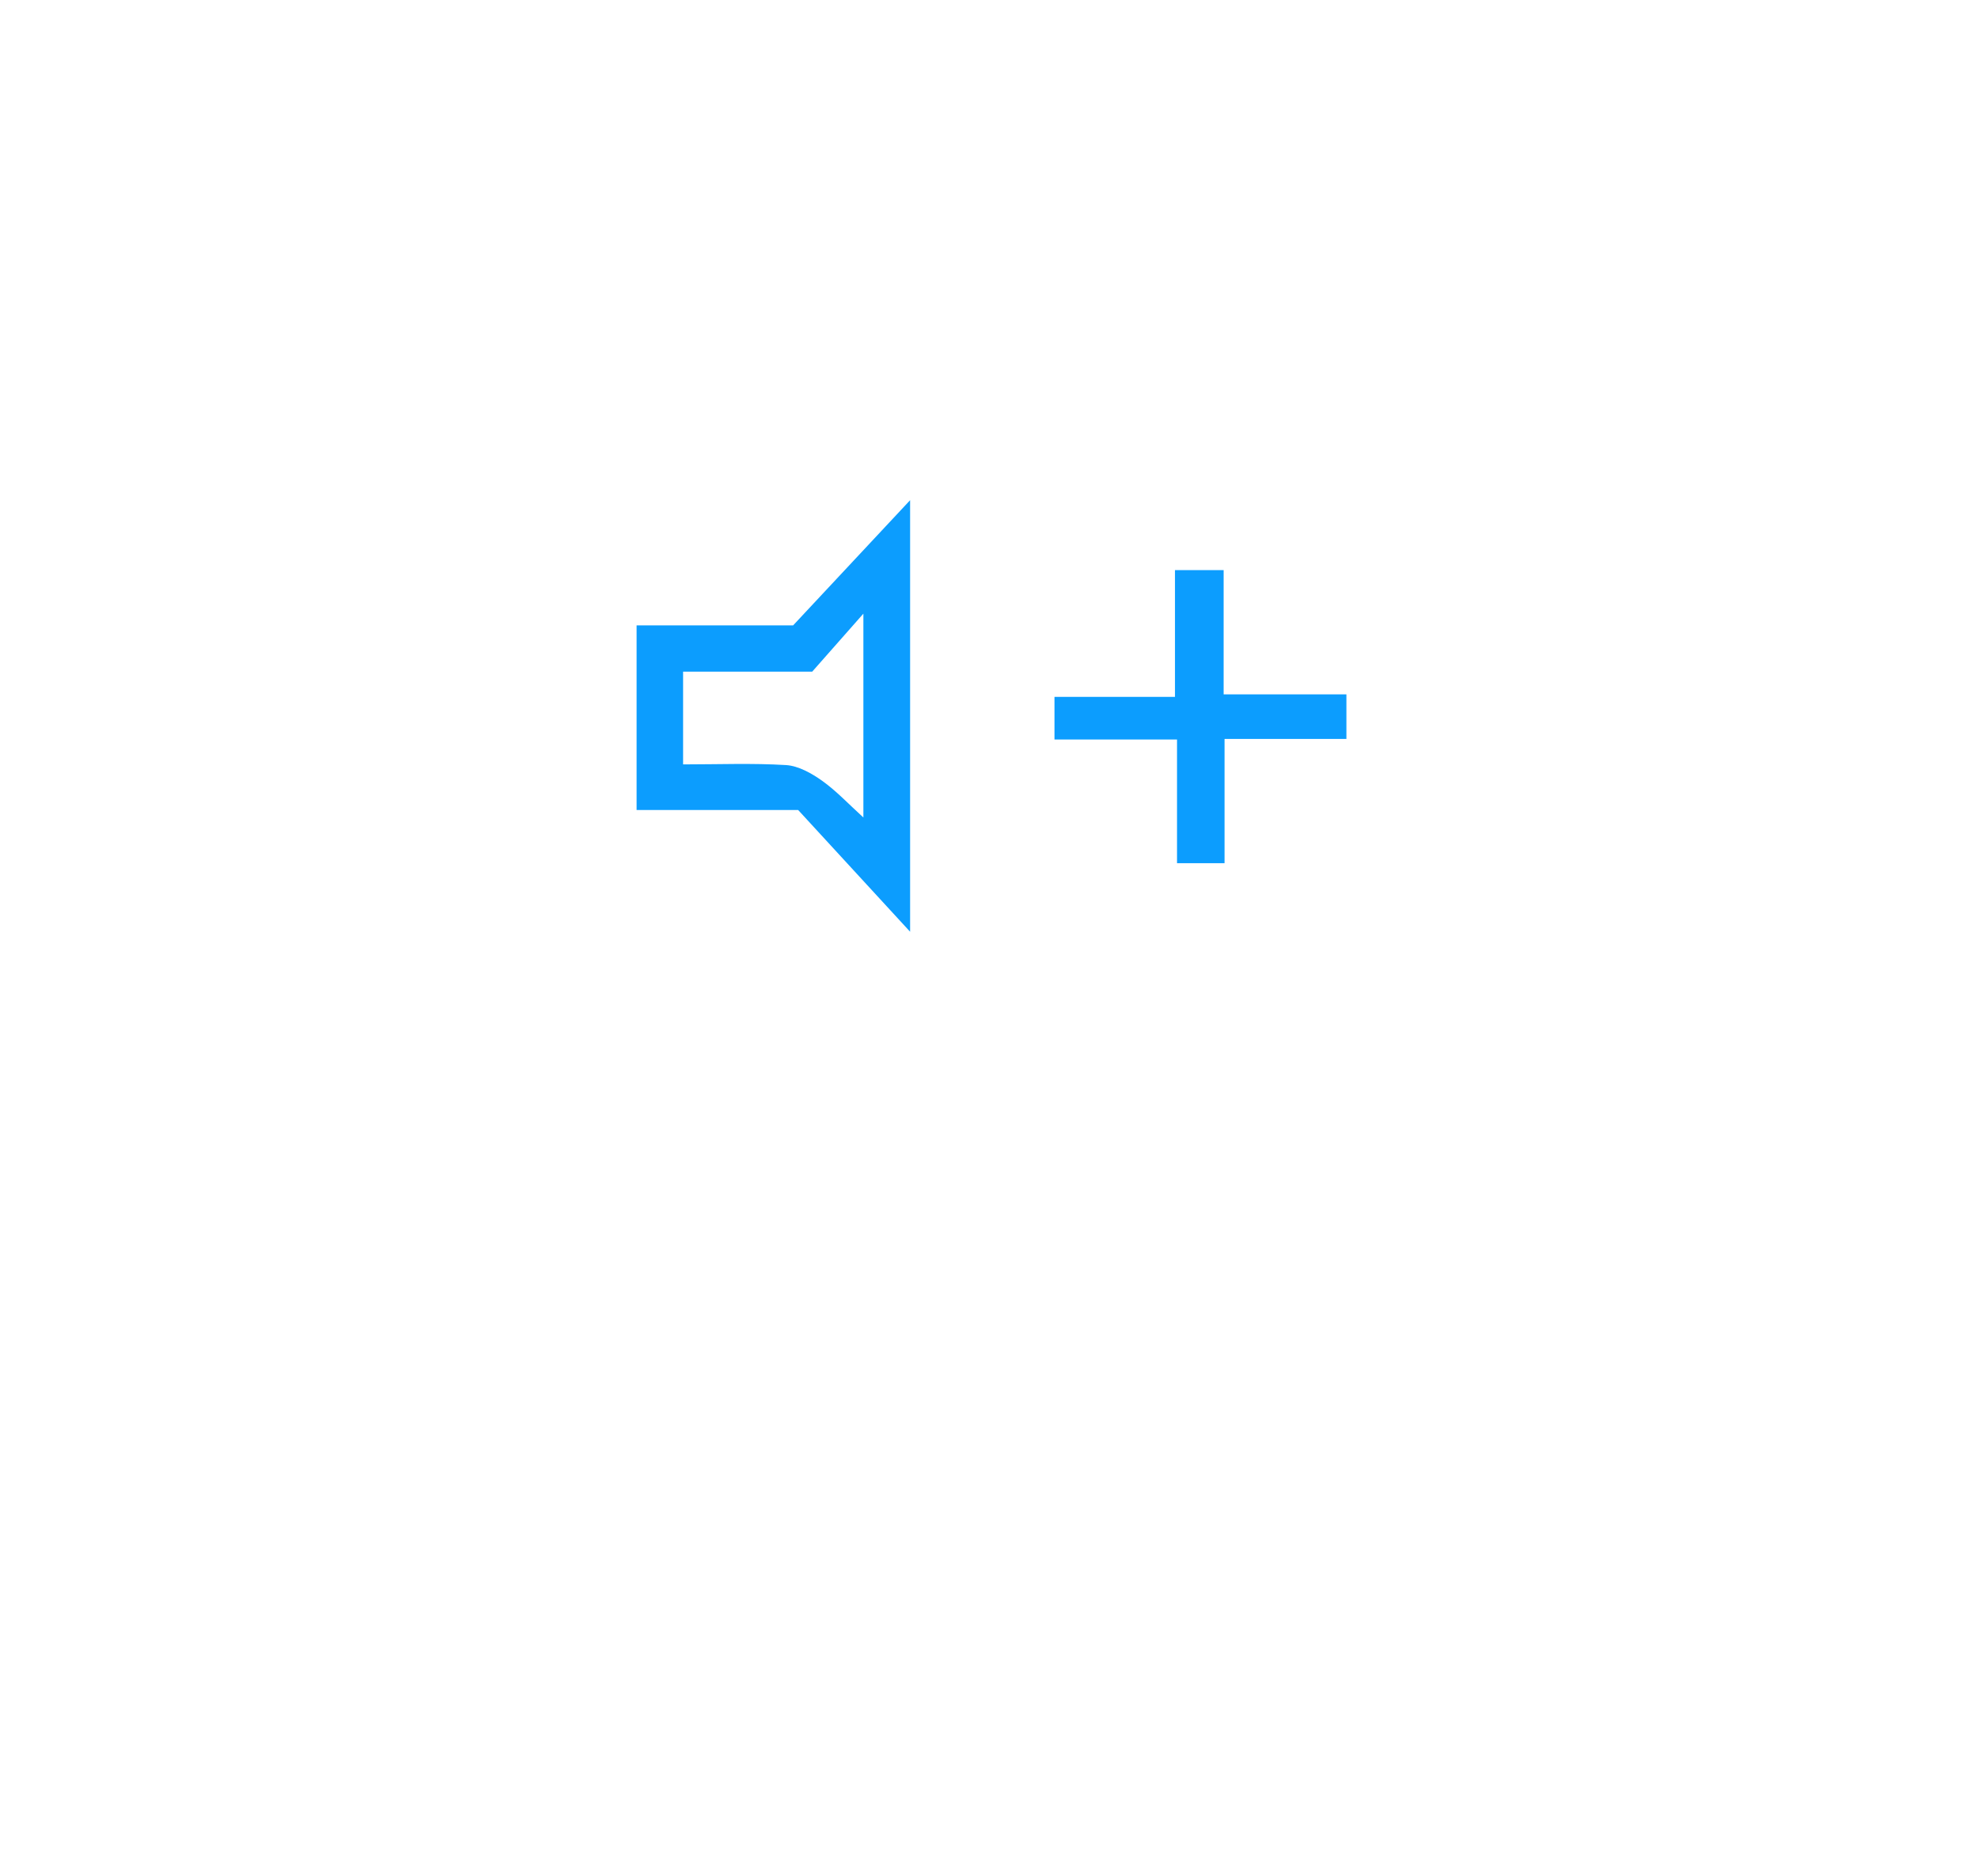
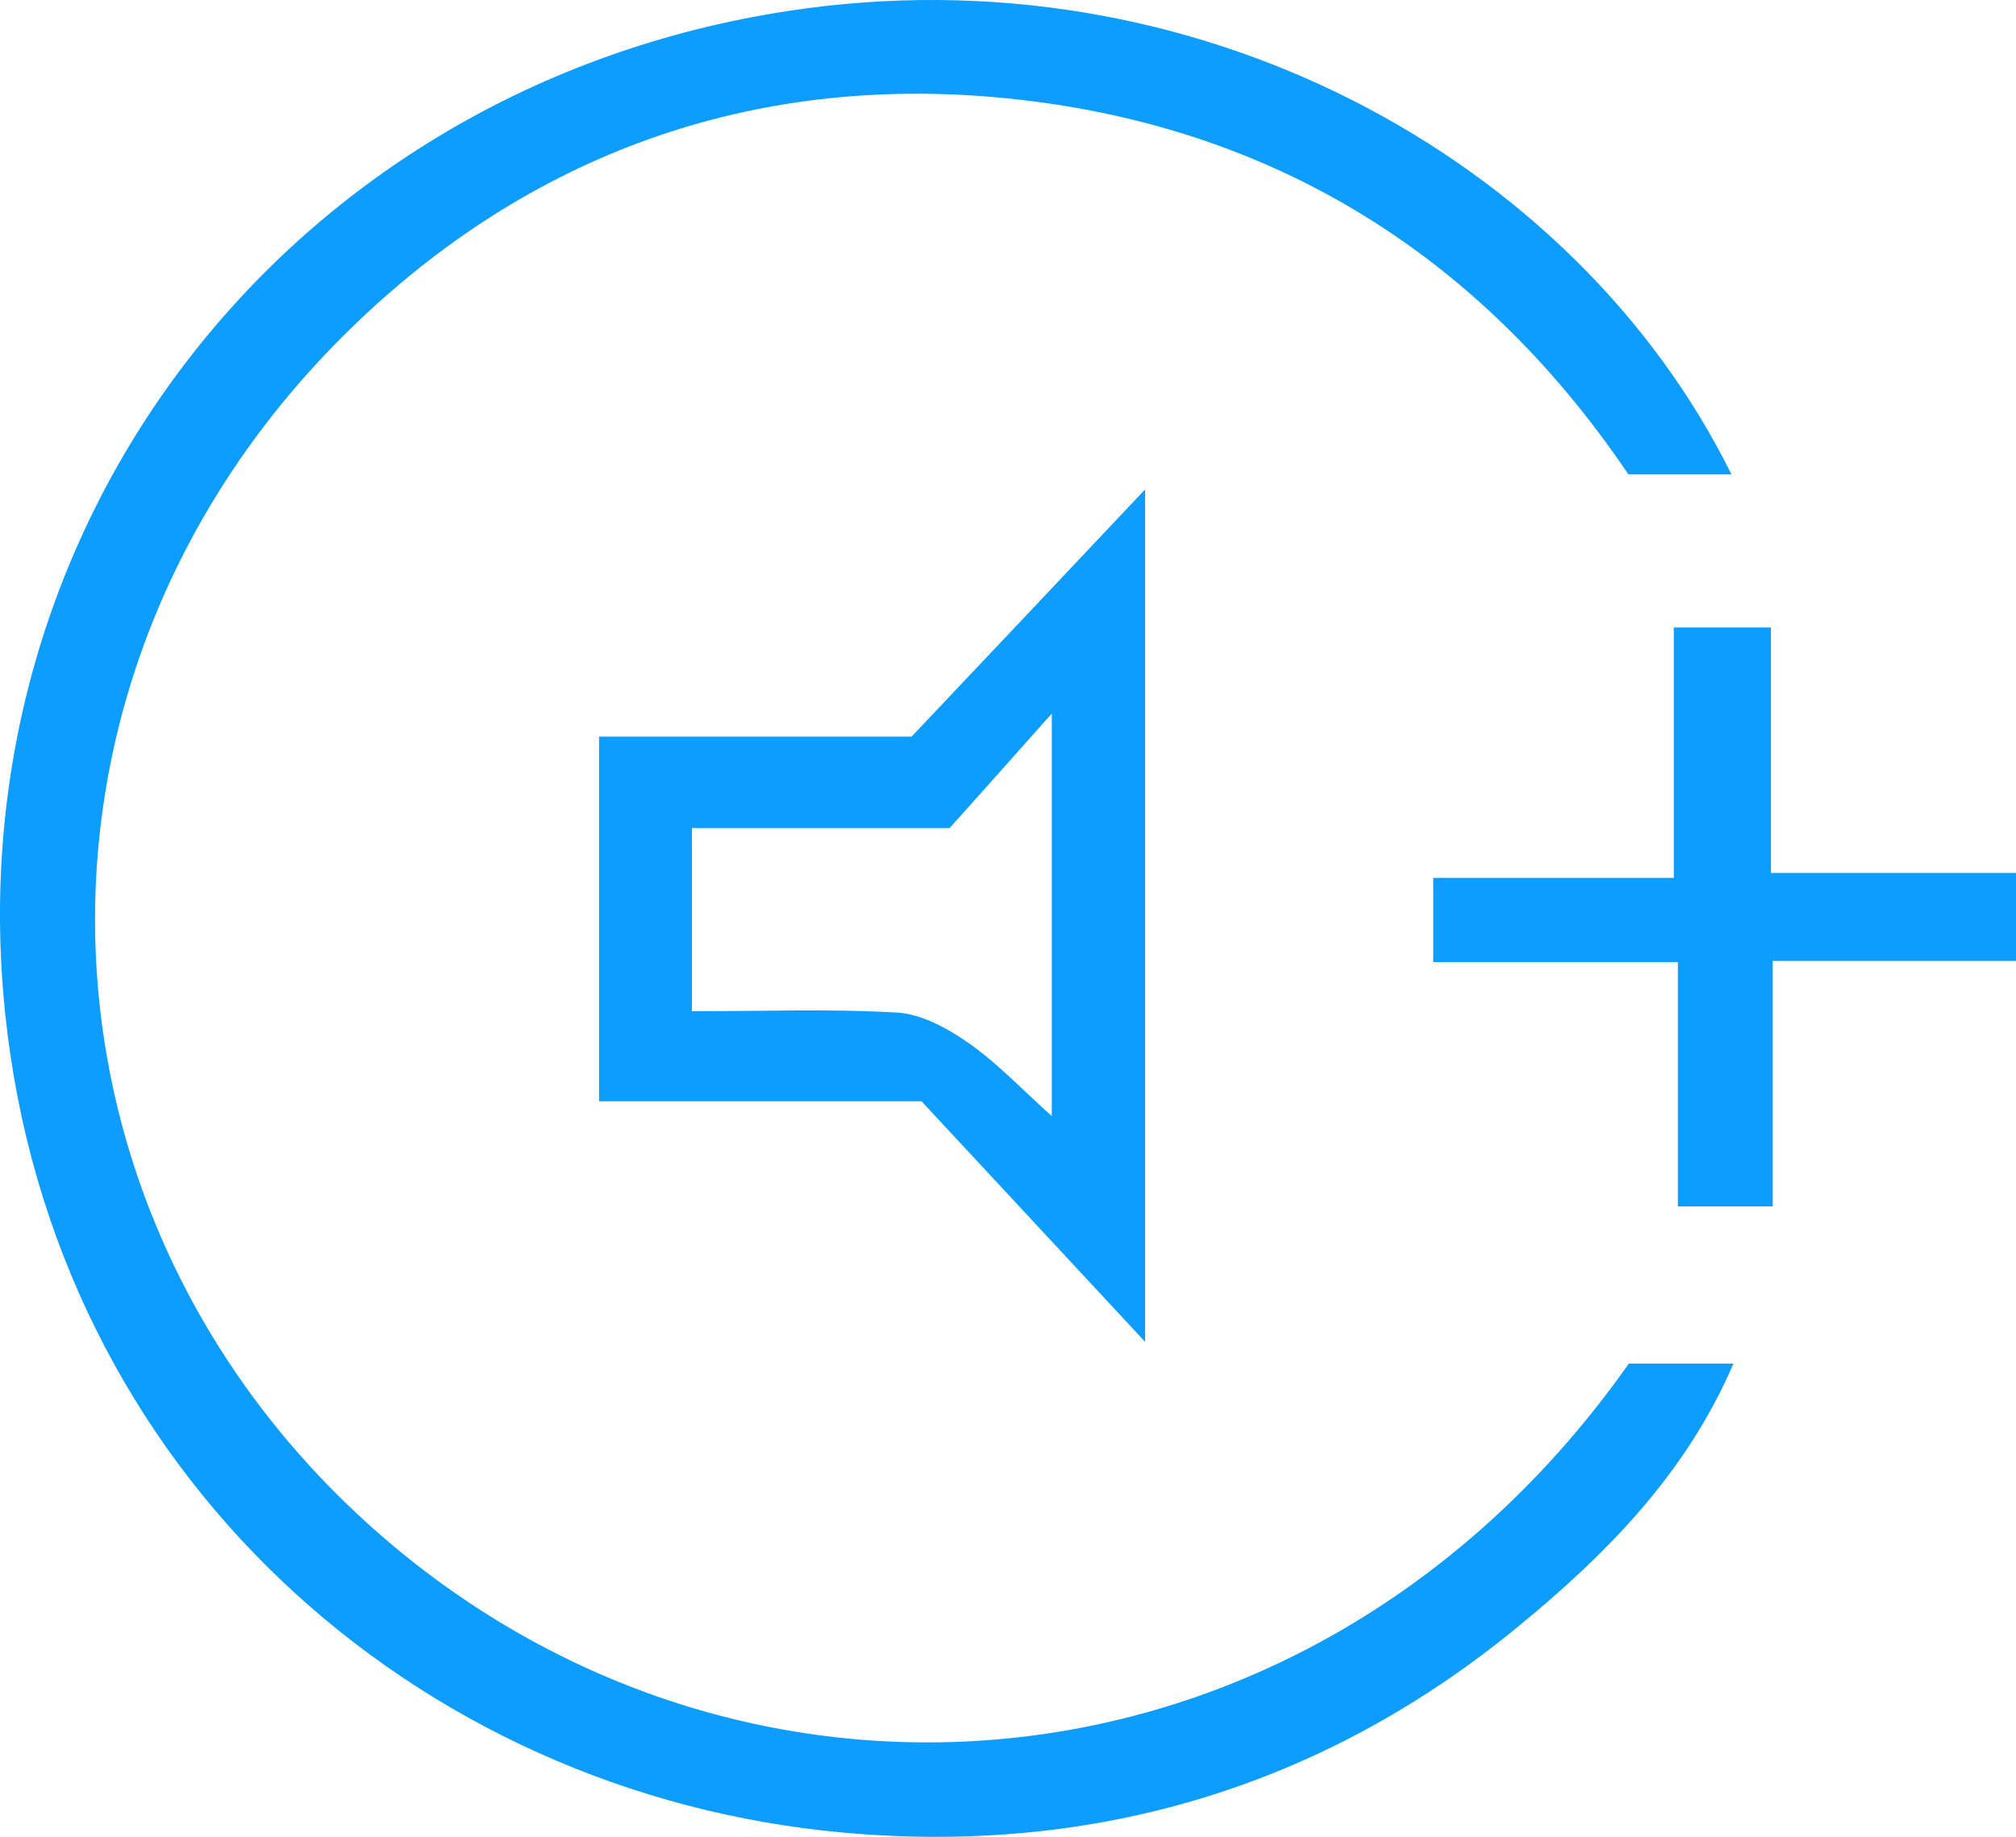
- <svg xmlns="http://www.w3.org/2000/svg" width="174" height="165" viewBox="0 0 174 165" fill="none">
-   <path d="M56 71.24V55.01H69.77C72.9 51.67 76.31 48.02 80.06 44V81.96C76.52 78.11 73.14 74.44 70.21 71.25H56V71.24ZM71.44 59.08H60.09V67.24C63.22 67.24 66.19 67.12 69.15 67.3C70.24 67.37 71.39 68.02 72.32 68.68C73.58 69.58 74.65 70.73 75.95 71.91V53.98C74.2 55.97 72.85 57.5 71.44 59.09V59.08Z" fill="#0C9DFE" />
-   <path d="M103.36 50.15H107.64V61.08H118.44V65H107.72V75.93H103.54V65.05H92.76V61.3H103.36V50.15Z" fill="#0C9DFE" />
+ <svg xmlns="http://www.w3.org/2000/svg" width="90" height="82" viewBox="0 0 90 82" fill="none">
+   <path d="M77.316 21.177H72.697C65.909 11.133 56.346 5.349 44.27 4.326C33.066 3.384 23.168 7.143 15.256 15.062C-0.213 30.55 0.83 54.497 17.029 68.561C33.593 82.936 58.808 80.61 72.717 60.873H77.387C75.25 65.845 71.623 69.463 67.692 72.681C59.01 79.788 48.839 82.816 37.665 81.813C18.528 80.089 2.37 65.734 0.232 45.255C-2.067 23.302 12.936 3.915 35.132 0.497C53.378 -2.32 70.367 7.133 77.306 21.197L77.316 21.177Z" fill="#0C9DFE" />
+   <path d="M26.744 49.154V32.885H40.694C43.865 29.537 47.32 25.878 51.119 21.849V59.9C47.532 56.041 44.108 52.362 41.14 49.164H26.744V49.154ZM42.386 36.965H30.888V45.145C34.059 45.145 37.067 45.025 40.066 45.205C41.17 45.275 42.335 45.927 43.277 46.588C44.554 47.49 45.638 48.643 46.955 49.826V31.853C45.182 33.848 43.814 35.381 42.386 36.975V36.965Z" fill="#0C9DFE" />
+   <path d="M74.723 28.014H79.059V38.97H90V42.899H79.14V53.856H74.905V42.95H63.984V39.19H74.723V28.014Z" fill="#0C9DFE" />
</svg>
